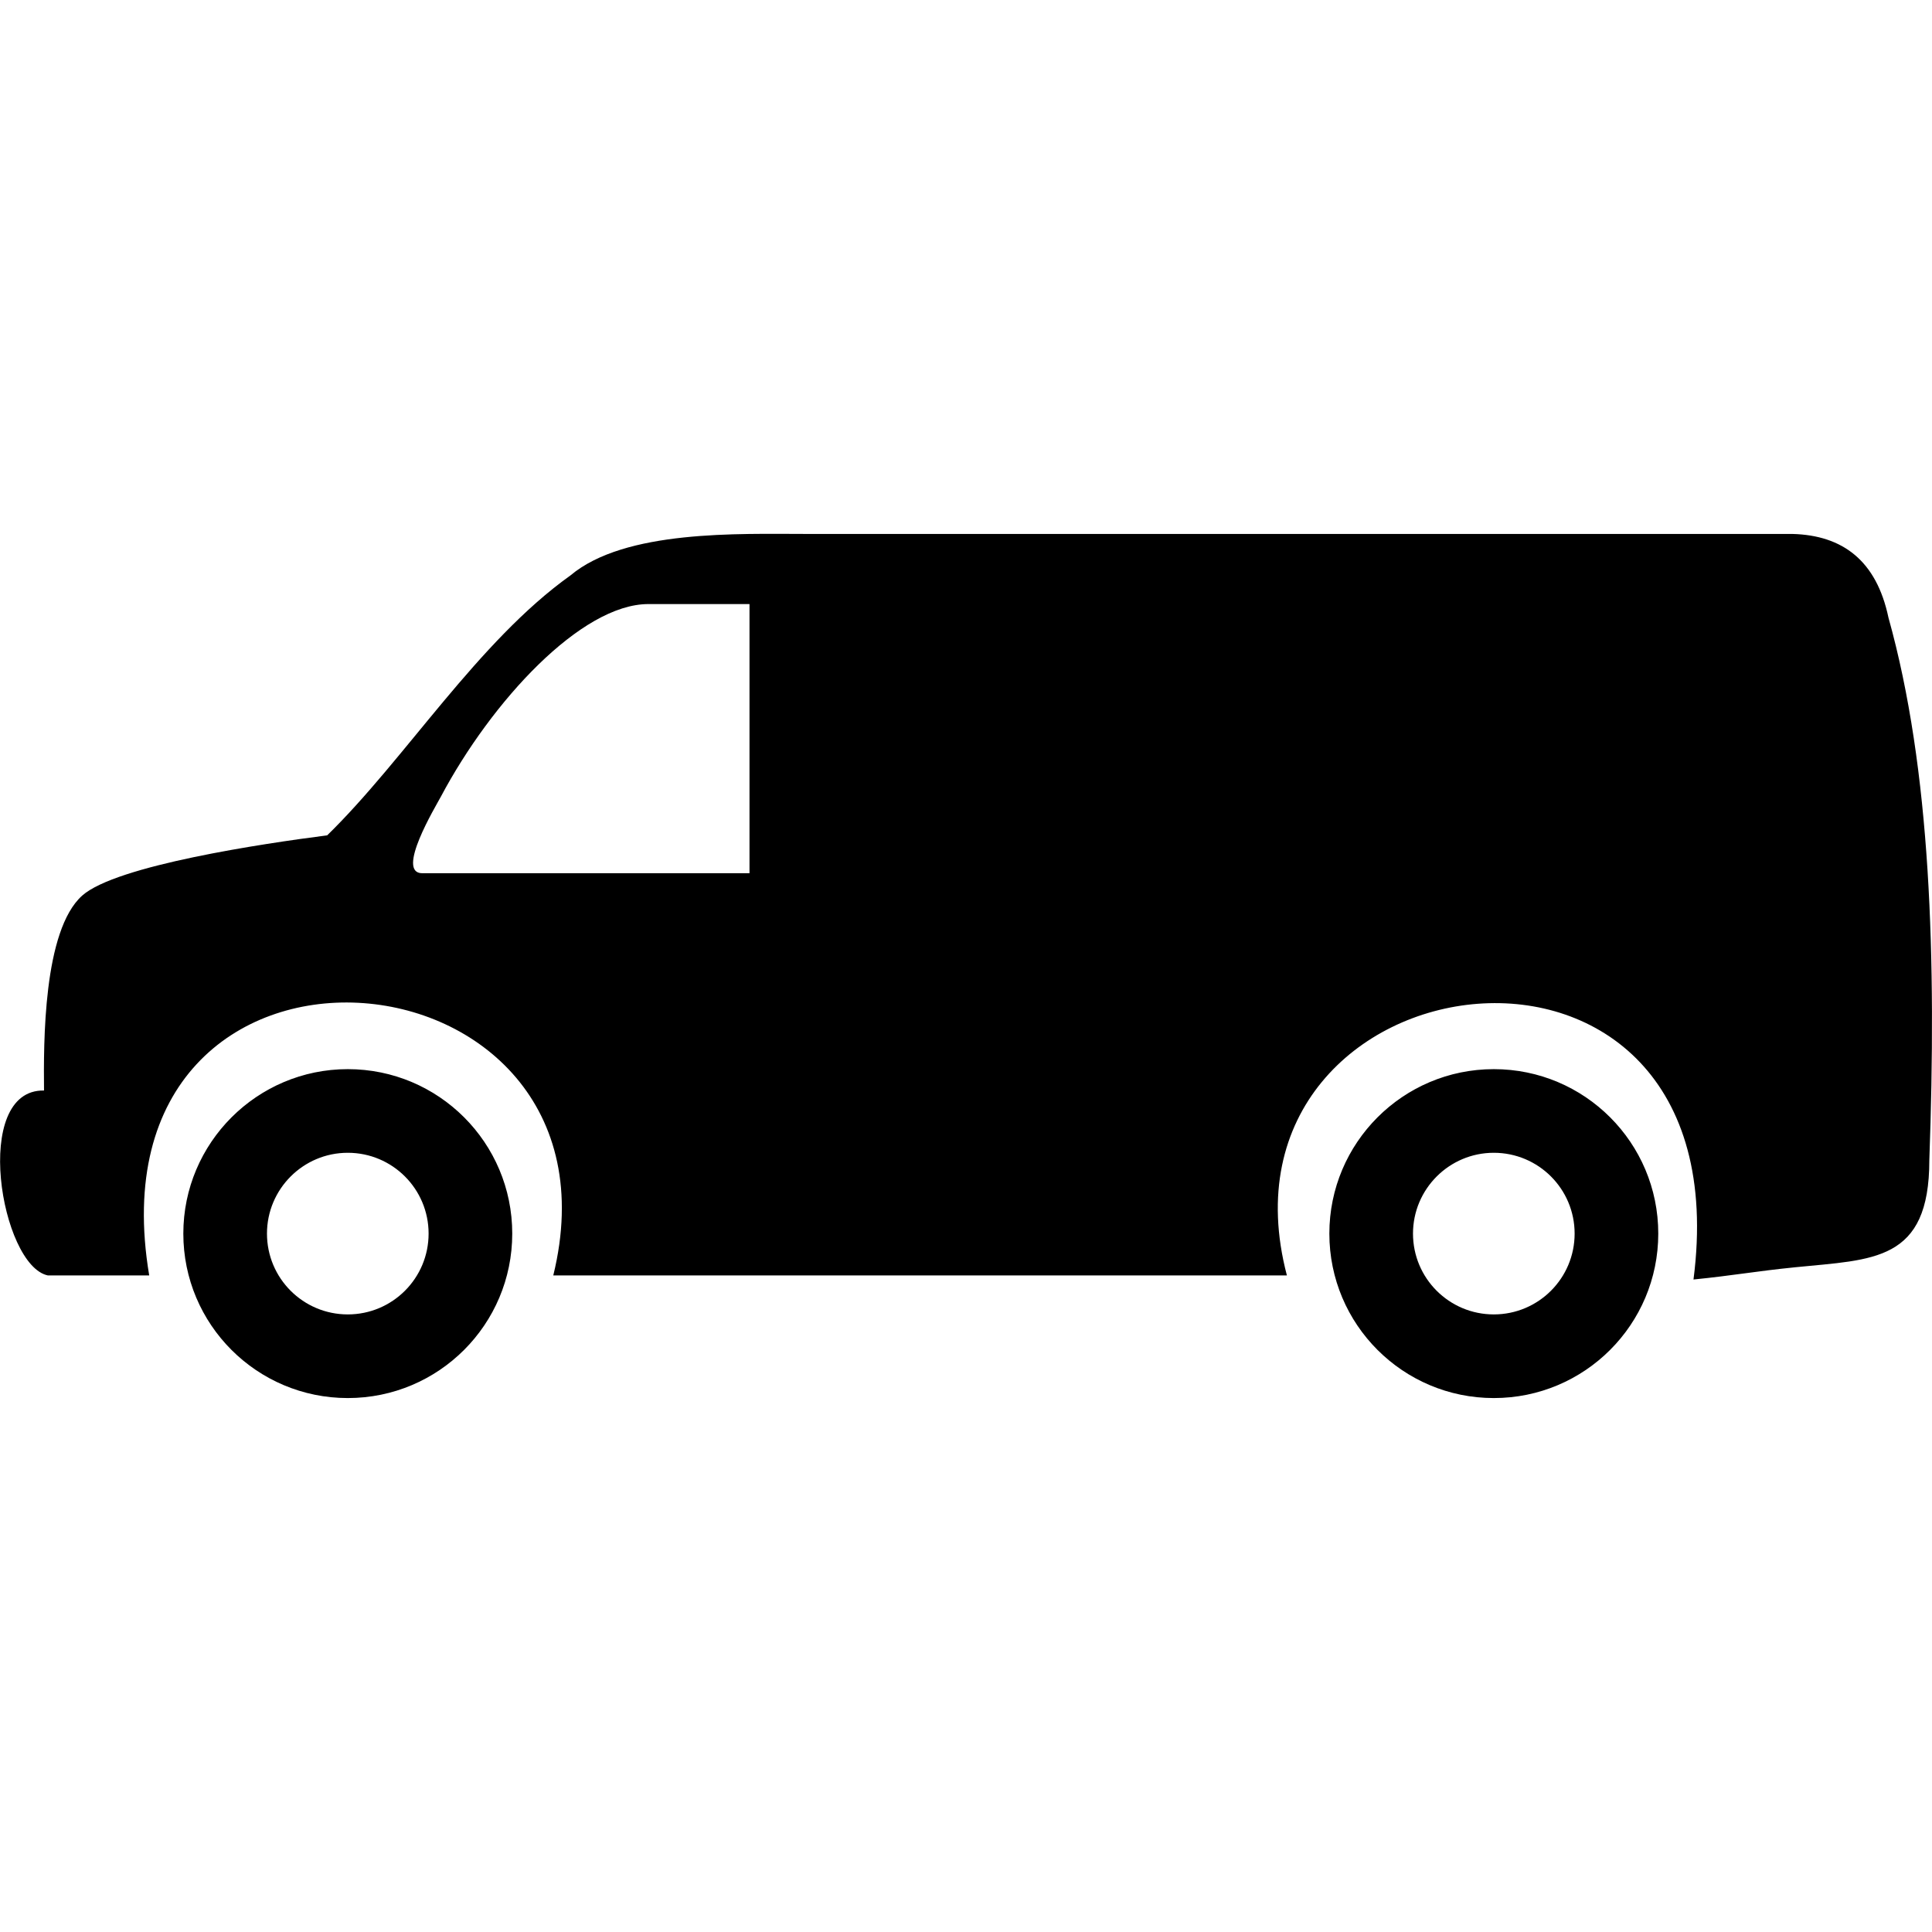
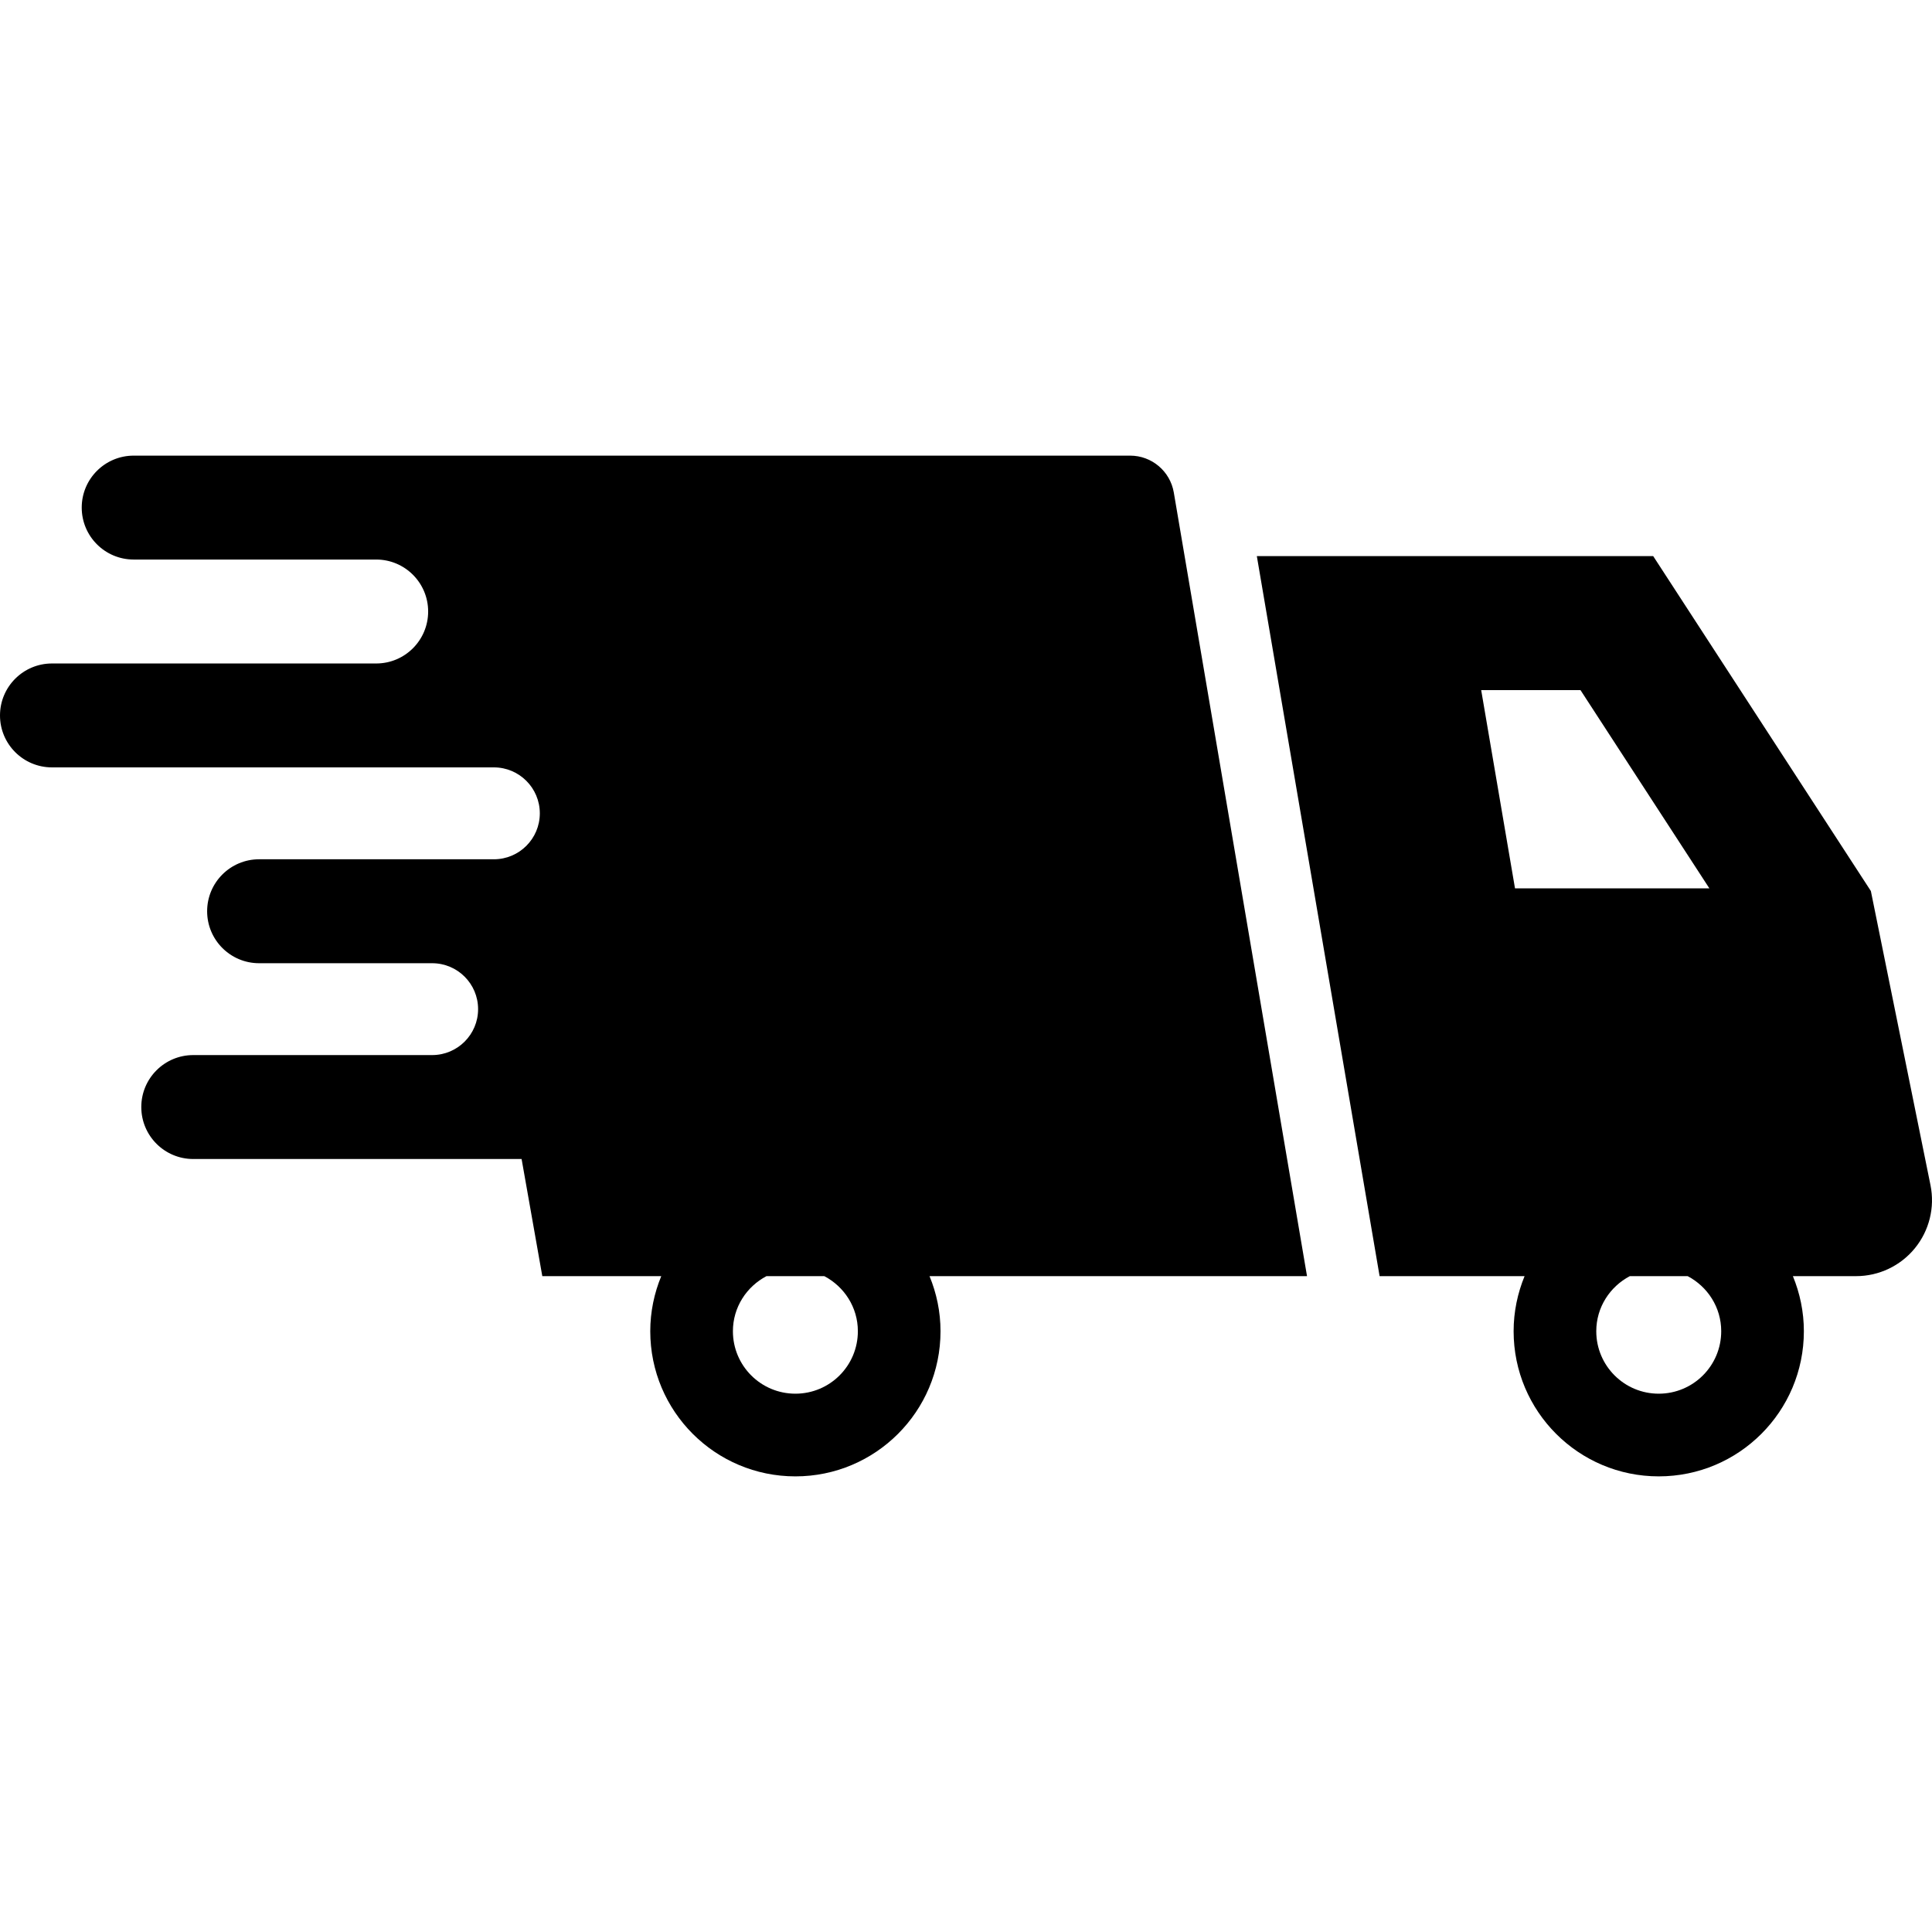
- <svg xmlns="http://www.w3.org/2000/svg" fill="#000000" width="800px" height="800px" viewBox="0 -33.95 122.88 122.88" version="1.1" id="Layer_1" style="enable-background:new 0 0 122.88 54.98" xml:space="preserve">
-   <style type="text/css">.st0{fill-rule:evenodd;clip-rule:evenodd;}</style>
+ <svg xmlns="http://www.w3.org/2000/svg" height="800px" width="800px" version="1.1" id="_x32_" viewBox="0 0 512 512" xml:space="preserve">
+   <style type="text/css">
+ 	.st0{fill:#000000;}
+ </style>
  <g>
-     <path class="st0" d="M120.11,5.33c-0.76-3.61-2.9-5.24-6.12-5.32H51.31c-4.31,0-11.56-0.28-15.03,2.64 c-5.9,4.21-10.49,11.67-15.47,16.53c-4.05,0.52-13.42,1.91-15.58,3.83c-2.49,2.22-2.46,9.37-2.43,12.4 c-4.63-0.09-2.76,11.12,0.24,11.76h6.45c-4.14-24.65,31-21.59,25.7,0h46.66c-5.43-20.67,29.19-25.49,25.86,0.26 c2.58-0.26,3.9-0.52,6.48-0.78c4.95-0.5,8.52-0.33,8.52-6.81C123.17,27,122.81,14.99,120.11,5.33L120.11,5.33z M95.01,39.37 c2.84,0,5.14,2.3,5.14,5.14c0,2.84-2.3,5.14-5.14,5.14c-2.84,0-5.14-2.3-5.14-5.14C89.87,41.68,92.17,39.37,95.01,39.37 L95.01,39.37z M47.68,4.47h-6.44c-4.27,0-9.97,6.17-13.2,12.25c-0.33,0.62-2.9,4.87-1.18,4.87h20.81v-0.65V5.12V4.47L47.68,4.47z M22.12,39.37c2.84,0,5.14,2.3,5.14,5.14c0,2.84-2.3,5.14-5.14,5.14c-2.84,0-5.14-2.3-5.14-5.14 C16.98,41.68,19.28,39.37,22.12,39.37L22.12,39.37z M22.12,34.05c5.78,0,10.46,4.68,10.46,10.46c0,5.78-4.68,10.46-10.46,10.46 s-10.46-4.68-10.46-10.46C11.66,38.74,16.35,34.05,22.12,34.05L22.12,34.05z M95.01,34.05c5.78,0,10.46,4.68,10.46,10.46 c0,5.78-4.68,10.46-10.46,10.46s-10.46-4.68-10.46-10.46C84.55,38.74,89.23,34.05,95.01,34.05L95.01,34.05z" />
+     <path class="st0" d="M311.069,130.515c-0.963-5.641-5.851-9.768-11.578-9.768H35.43c-7.61,0-13.772,6.169-13.772,13.765   c0,7.61,6.162,13.772,13.772,13.772h64.263c7.61,0,13.772,6.17,13.772,13.773c0,7.603-6.162,13.772-13.772,13.772H13.772   C6.169,175.829,0,181.998,0,189.601c0,7.603,6.169,13.764,13.772,13.764h117.114c6.72,0,12.172,5.46,12.172,12.18   c0,6.72-5.452,12.172-12.172,12.172H68.665c-7.61,0-13.772,6.17-13.772,13.773c0,7.602,6.162,13.772,13.772,13.772h45.857   c6.726,0,12.179,5.452,12.179,12.172c0,6.719-5.453,12.172-12.179,12.172H51.215c-7.61,0-13.772,6.169-13.772,13.772   c0,7.603,6.162,13.772,13.772,13.772h87.014l5.488,31.042h31.52c-1.854,4.504-2.911,9.421-2.911,14.598   c0,21.245,17.218,38.464,38.464,38.464c21.237,0,38.456-17.219,38.456-38.464c0-5.177-1.057-10.094-2.911-14.598h100.04   L311.069,130.515z M227.342,352.789c0,9.146-7.407,16.553-16.553,16.553c-9.152,0-16.56-7.407-16.56-16.553   c0-6.364,3.627-11.824,8.892-14.598h15.329C223.714,340.965,227.342,346.424,227.342,352.789z" />
+     <path class="st0" d="M511.598,314.072l-15.799-77.941l-57.689-88.759H333.074l32.534,190.819h38.42   c-1.846,4.504-2.904,9.421-2.904,14.598c0,21.245,17.219,38.464,38.456,38.464c21.246,0,38.464-17.219,38.464-38.464   c0-5.177-1.057-10.094-2.91-14.598h16.741c6.039,0,11.759-2.708,15.582-7.386C511.273,326.136,512.8,319.988,511.598,314.072z    M392.529,182.882h26.314l34.162,52.547h-51.512L392.529,182.882z M456.14,352.789c0,9.146-7.407,16.553-16.56,16.553   c-9.138,0-16.552-7.407-16.552-16.553c0-6.364,3.635-11.824,8.892-14.598h15.329C452.513,340.965,456.14,346.424,456.14,352.789z" />
  </g>
</svg>
